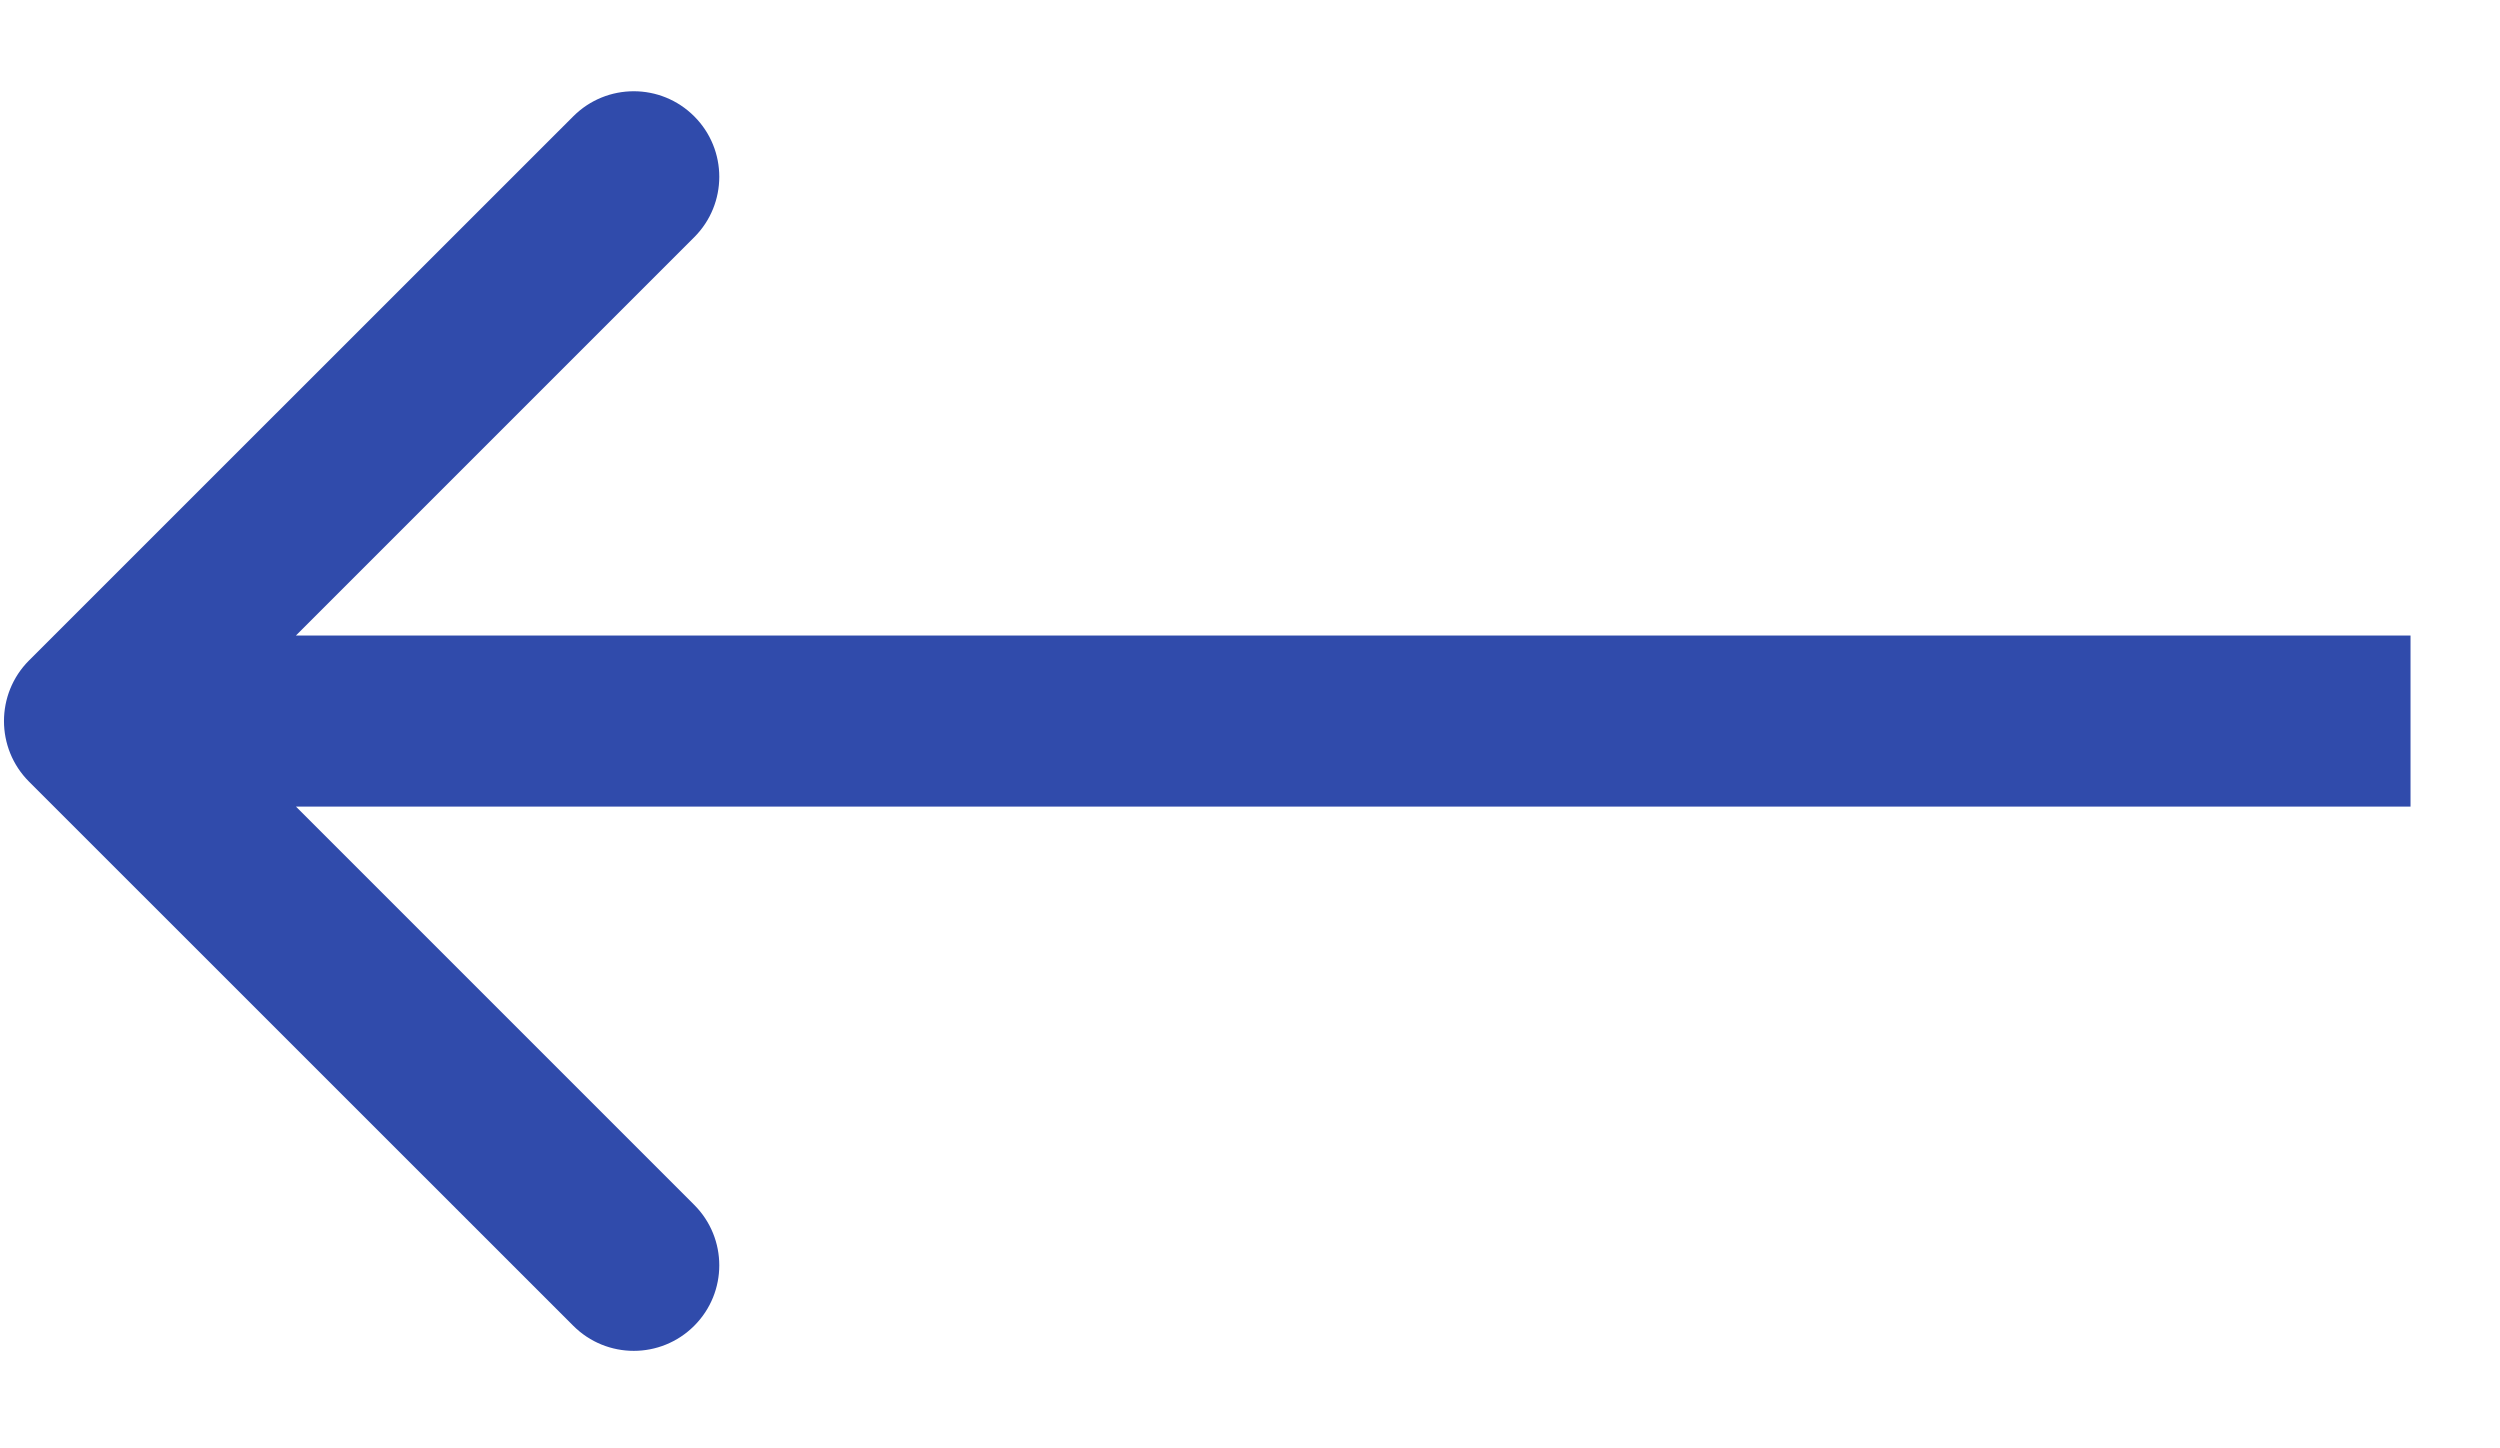
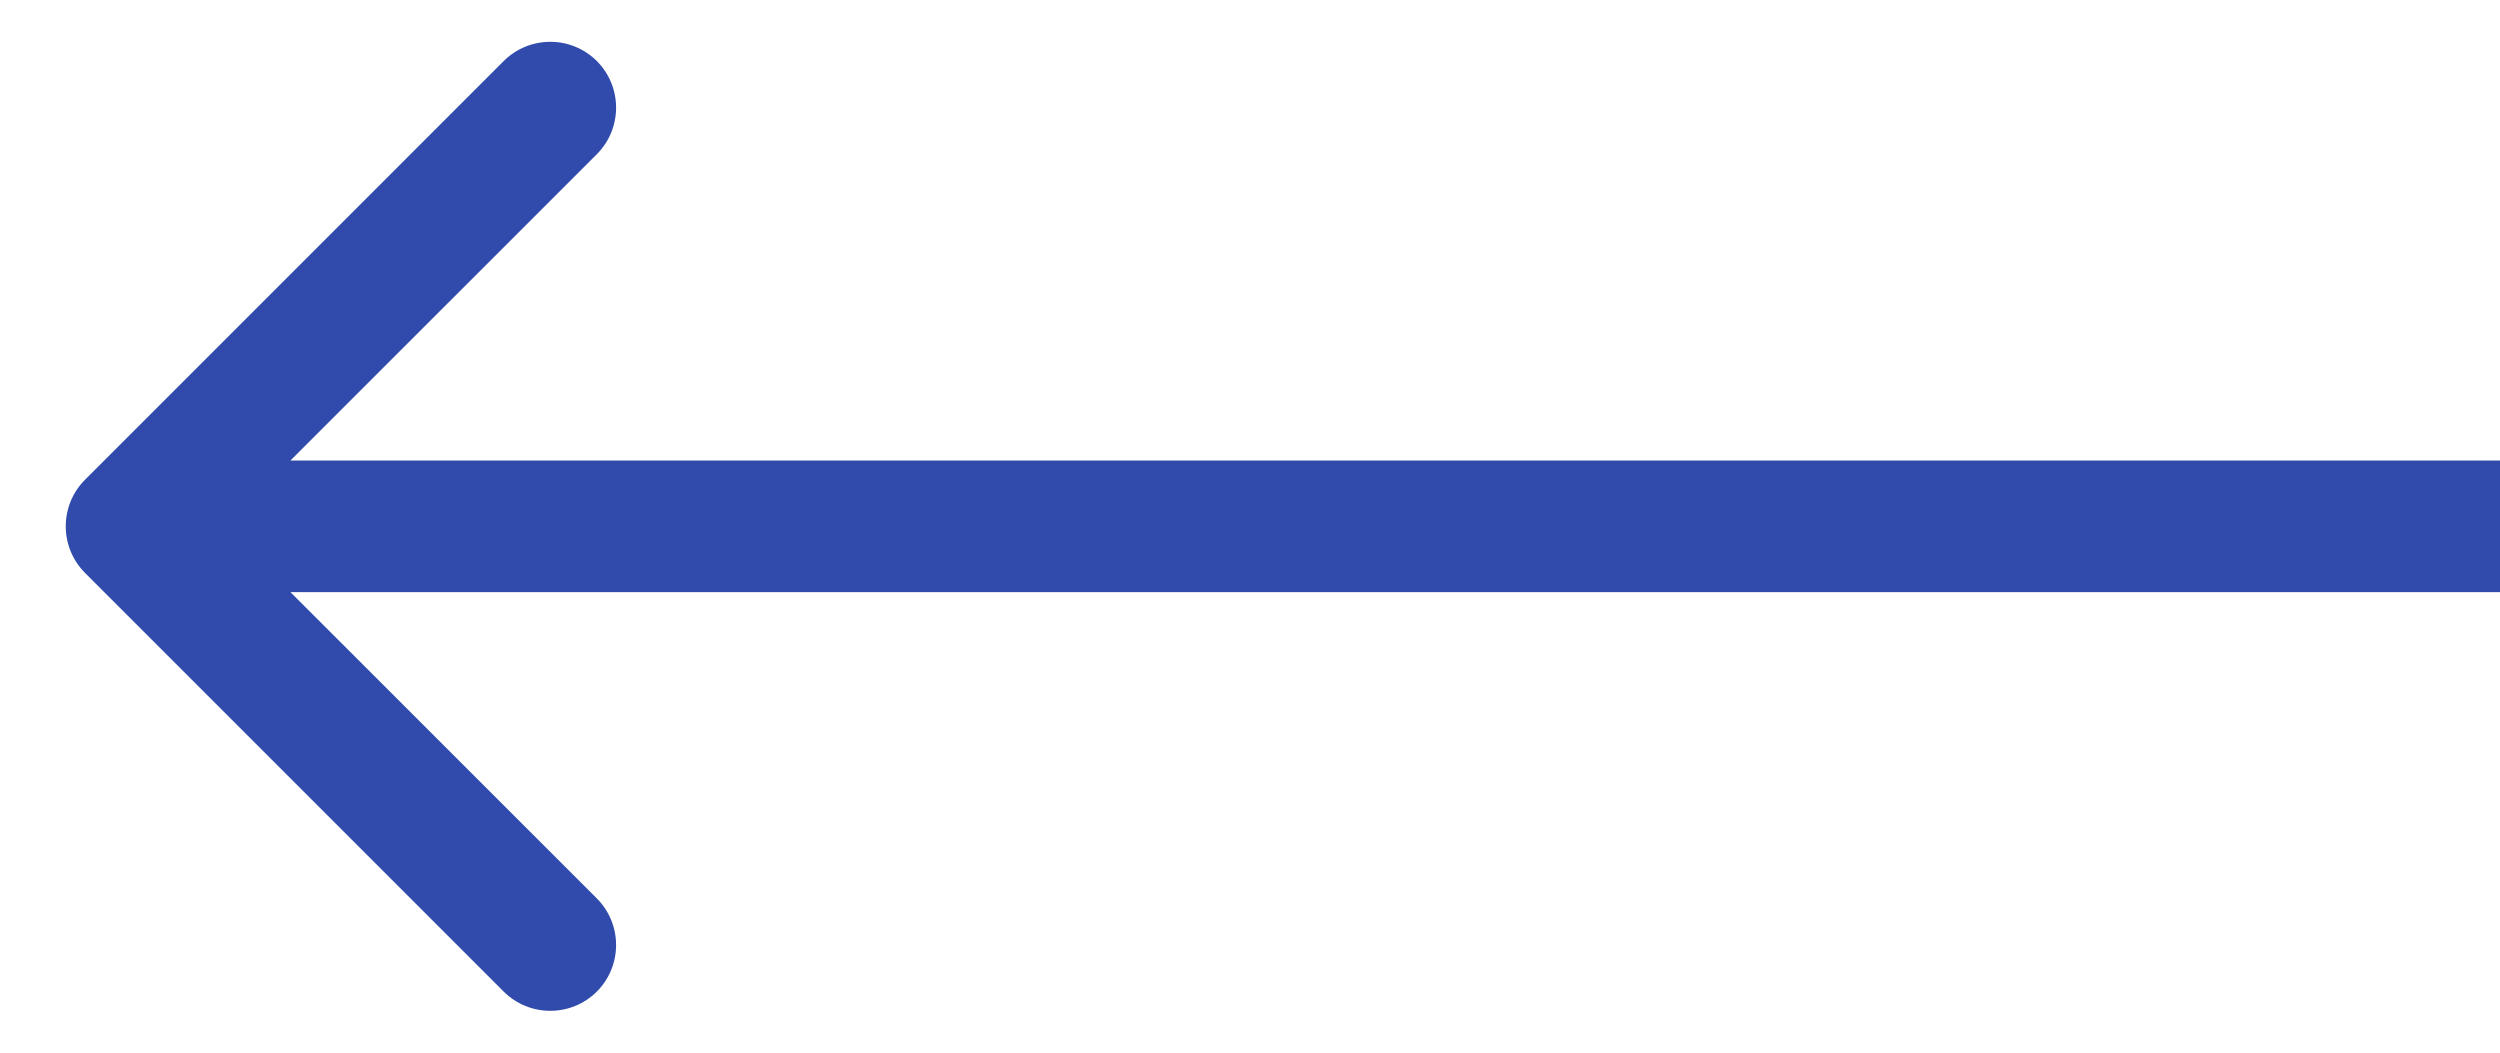
- <svg xmlns="http://www.w3.org/2000/svg" width="19" height="11" fill="none">
-   <path d="M0.22 5.02C-0.033 5.274 -0.033 5.686 0.22 5.94L4.357 10.076C4.611 10.33 5.022 10.33 5.276 10.076C5.53 9.822 5.53 9.411 5.276 9.157L1.599 5.48L5.276 1.803C5.53 1.549 5.53 1.138 5.276 0.884C5.022 0.63 4.611 0.63 4.357 0.884L0.22 5.02ZM18.32 4.83L0.68 4.83L0.68 6.13L18.32 6.13L18.32 4.83Z" fill="#304BAB" />
+ <svg xmlns="http://www.w3.org/2000/svg" width="19" height="8" viewBox="0 0 19 8" fill="none">
+   <path d="M0.646 4.354C0.451 4.158 0.451 3.842 0.646 3.646L3.828 0.464C4.024 0.269 4.34 0.269 4.536 0.464C4.731 0.66 4.731 0.976 4.536 1.172L1.707 4L4.536 6.828C4.731 7.024 4.731 7.34 4.536 7.536C4.34 7.731 4.024 7.731 3.828 7.536L0.646 4.354ZM19 4.5H1V3.5H19V4.5Z" fill="#304BAB" />
</svg>
